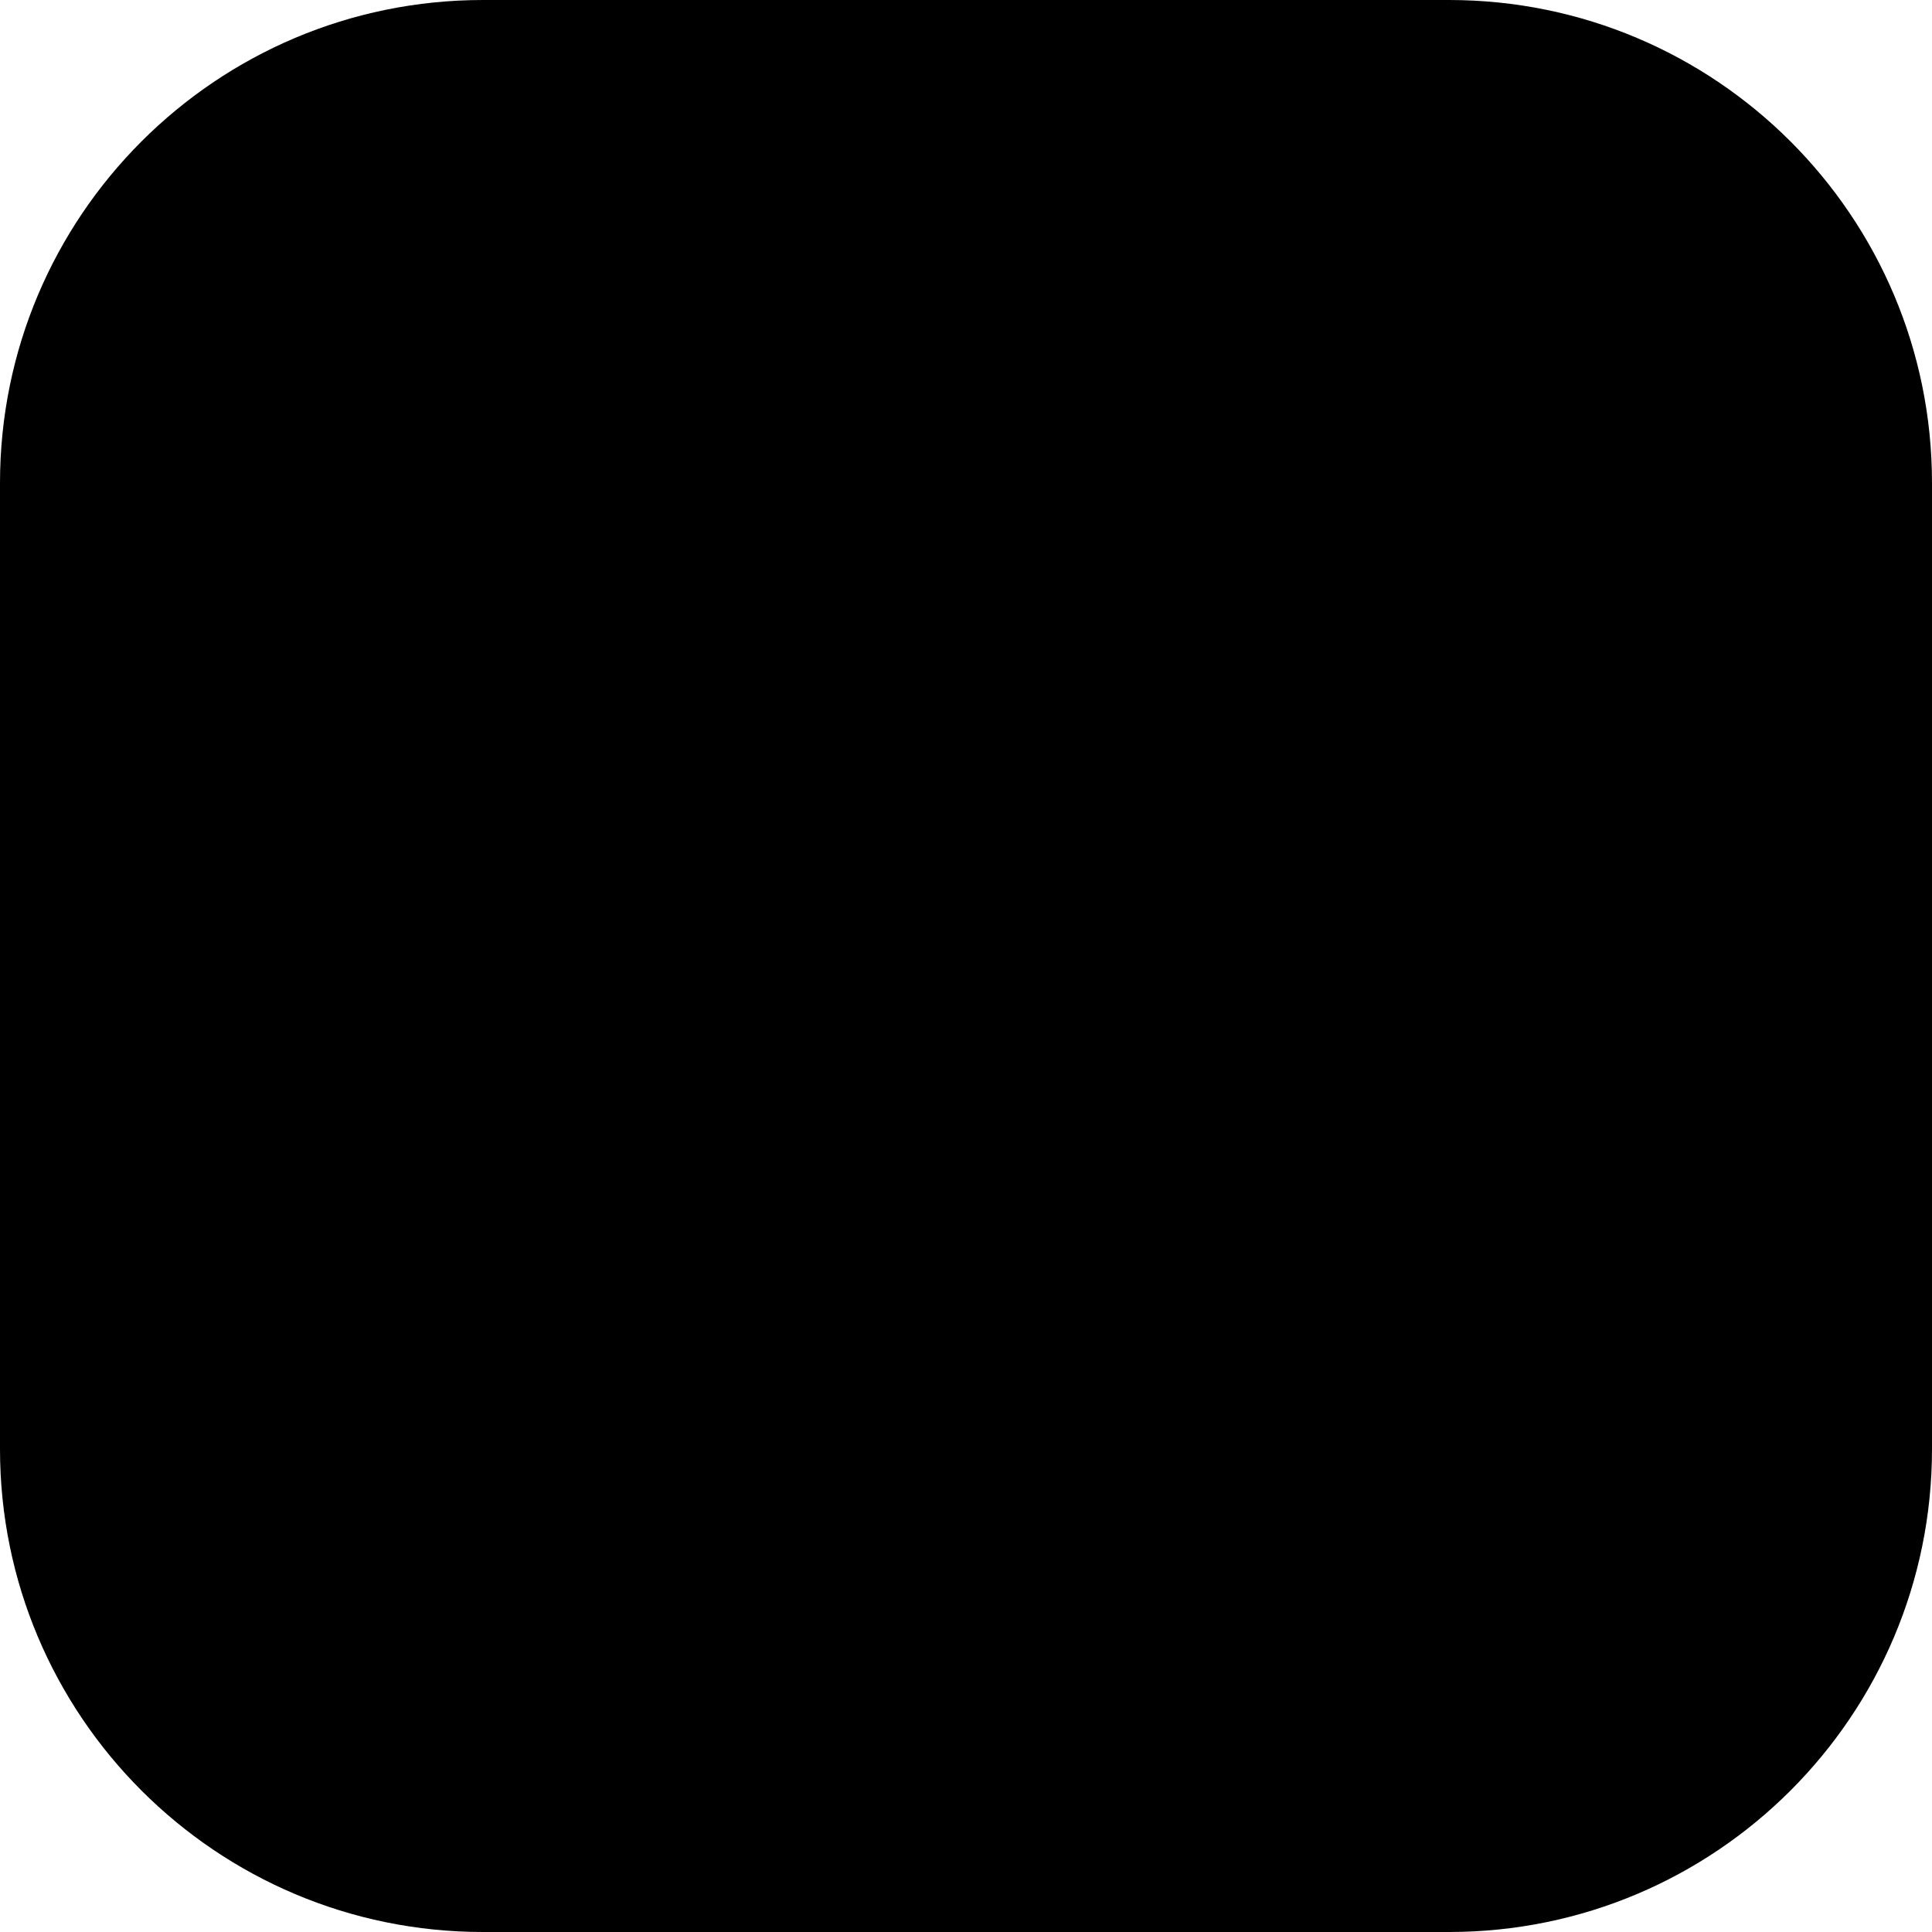
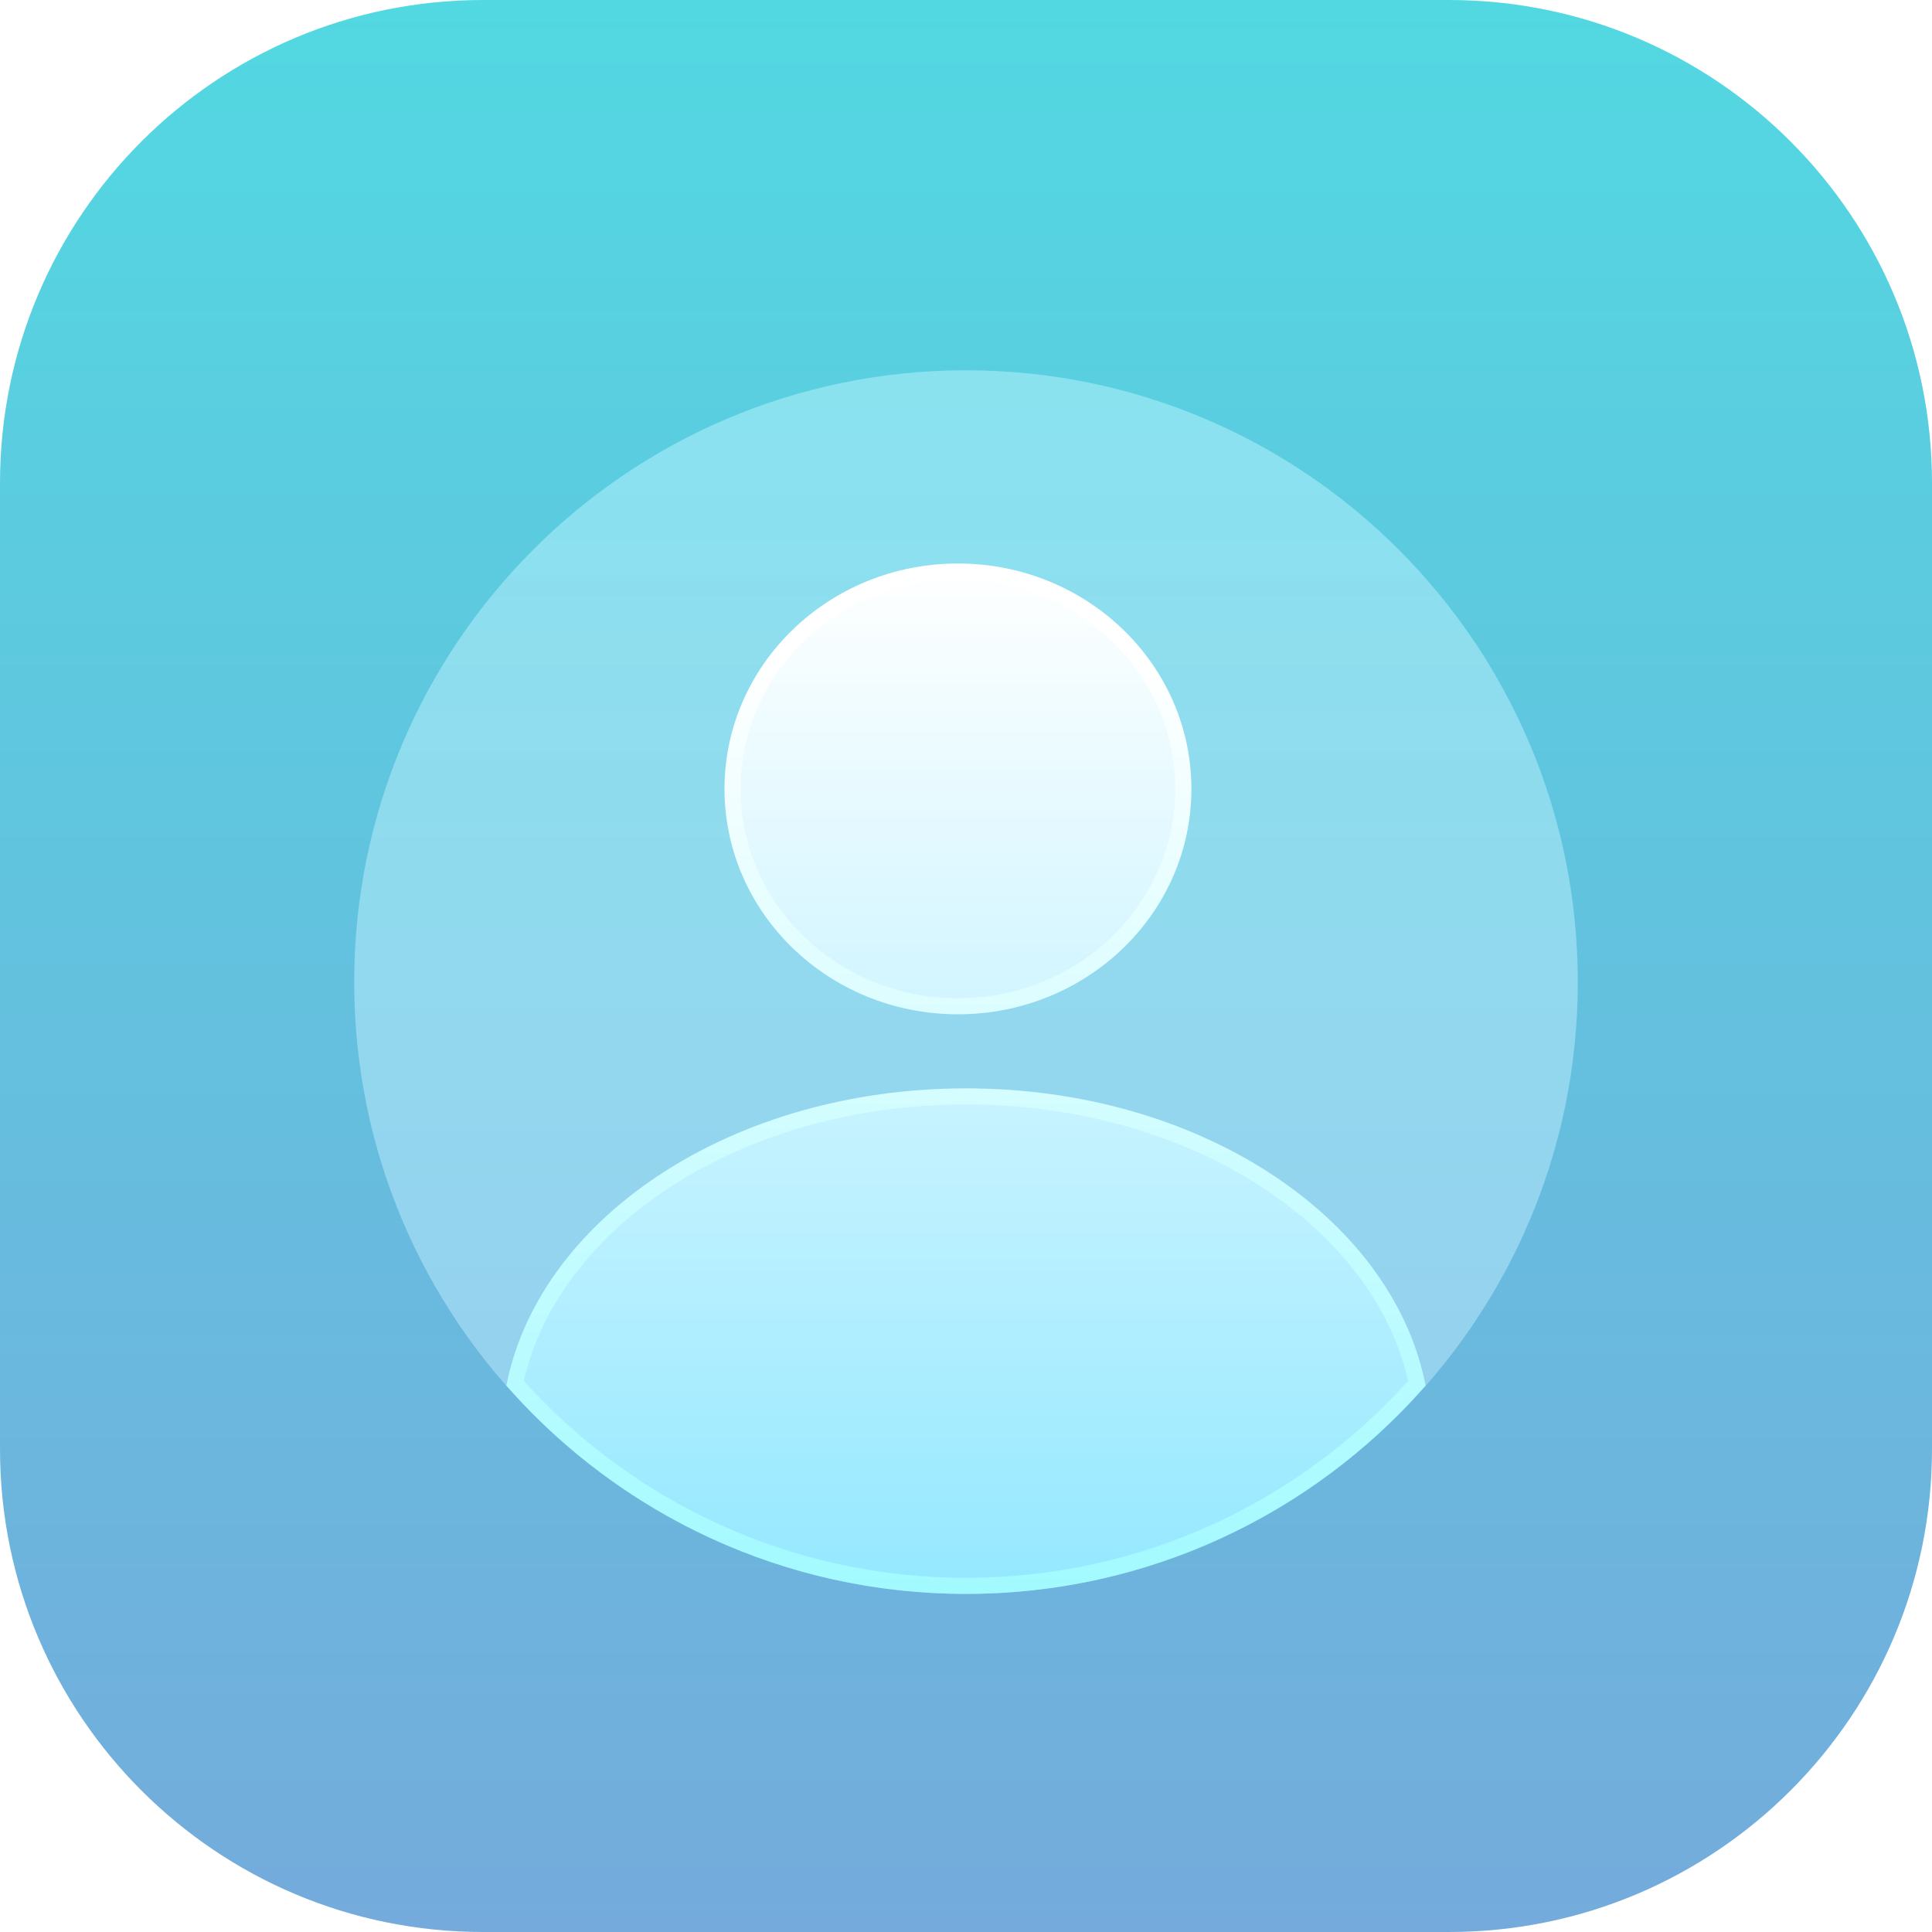
- <svg fill="none" viewBox="0 0 120 120">
-   <path fill="#F5F5F5" d="M0 0h120v120H0z" />
-   <path fill="url(#a)" d="M0 0h1440v1024H0z" transform="translate(-1066 -461)" />
-   <path fill="white" d="M-1066-461H374V563h-1440z" />
-   <rect width="120" height="120" fill="url(#c)" rx="30" />
-   <path fill="url(#d)" d="M60 99c20.987 0 38-17.013 38-38S80.987 23 60 23 22 40.013 22 61s17.013 38 38 38" opacity=".8" />
-   <path fill="url(#e)" stroke="url(#f)" d="M60 68.1c14.257 0 25.893 7.812 28.008 17.814C81.143 93.633 71.14 98.5 60 98.5s-21.144-4.867-28.009-12.586C34.106 75.912 45.743 68.1 60 68.1Zm-.5-32.6c7.749 0 14 6.06 14 13.5s-6.251 13.5-14 13.5-14-6.06-14-13.5 6.251-13.5 14-13.5Z" />
+ <svg xmlns="http://www.w3.org/2000/svg" width="120" height="120" viewBox="0 0 120 120" fill="none">
+   <rect width="120" height="120" fill="#F5F5F5" />
+   <g clip-path="url(#clip0_0_1)">
+     <rect width="1440" height="1024" transform="translate(-1066 -461)" fill="url(#paint0_linear_0_1)" />
+     <rect width="1440" height="1024" transform="translate(-1066 -461)" fill="white" />
+     <rect width="120" height="120" rx="30" fill="url(#paint1_linear_0_1)" />
+     <path opacity="0.8" d="M60 99C80.987 99 98 81.987 98 61C98 40.013 80.987 23 60 23C39.013 23 22 40.013 22 61C22 81.987 39.013 99 60 99Z" fill="url(#paint2_linear_0_1)" fill-opacity="0.6" />
+     <path d="M60 68.1C74.257 68.1 85.892 75.912 88.008 85.914C81.143 93.633 71.141 98.5 60 98.5C48.859 98.5 38.856 93.633 31.991 85.914C34.106 75.912 45.742 68.1 60 68.1ZM59.5 35.5C67.249 35.5 73.5 41.56 73.5 49C73.5 56.44 67.249 62.5 59.5 62.5C51.751 62.5 45.5 56.44 45.5 49C45.5 41.56 51.751 35.5 59.5 35.5Z" fill="url(#paint3_linear_0_1)" stroke="url(#paint4_linear_0_1)" />
+   </g>
  <defs>
-     <linearGradient id="a" x1="19" x2="1412.5" y1="19.5" y2="1024" gradientUnits="userSpaceOnUse">
-       <stop />
-       <stop offset="1" />
+     <linearGradient id="paint0_linear_0_1" x1="19" y1="19.5" x2="1412.5" y2="1024" gradientUnits="userSpaceOnUse">
+       <stop stop-color="#2E7EEA" />
+       <stop offset="1" stop-color="#013F92" />
    </linearGradient>
-     <linearGradient id="c" x1="60" x2="60" y1="120" y2="0" gradientUnits="userSpaceOnUse">
-       <stop />
-       <stop offset="1" />
+     <linearGradient id="paint1_linear_0_1" x1="60" y1="120" x2="60" y2="5.72204e-05" gradientUnits="userSpaceOnUse">
+       <stop stop-color="#74ABDC" />
+       <stop offset="1" stop-color="#52D8E1" />
    </linearGradient>
-     <linearGradient id="d" x1="60" x2="60" y1="23" y2="99" gradientUnits="userSpaceOnUse">
-       <stop />
-       <stop offset="1" />
+     <linearGradient id="paint2_linear_0_1" x1="60" y1="23" x2="60" y2="99" gradientUnits="userSpaceOnUse">
+       <stop stop-color="#BFF6FF" />
+       <stop offset="1" stop-color="#C6EBFF" />
    </linearGradient>
-     <linearGradient id="e" x1="60" x2="60" y1="35" y2="99" gradientUnits="userSpaceOnUse">
-       <stop />
-       <stop offset="1" />
+     <linearGradient id="paint3_linear_0_1" x1="60" y1="35" x2="60" y2="99" gradientUnits="userSpaceOnUse">
+       <stop stop-color="white" />
+       <stop offset="1" stop-color="#94E8FF" />
    </linearGradient>
-     <linearGradient id="f" x1="60" x2="60" y1="35" y2="99" gradientUnits="userSpaceOnUse">
-       <stop offset=".096" />
-       <stop offset="1" />
+     <linearGradient id="paint4_linear_0_1" x1="60" y1="35" x2="60" y2="99" gradientUnits="userSpaceOnUse">
+       <stop offset="0.096" stop-color="white" />
+       <stop offset="1" stop-color="#A1FAFF" />
    </linearGradient>
+     <clipPath id="clip0_0_1">
+       <rect width="1440" height="1024" fill="white" transform="translate(-1066 -461)" />
+     </clipPath>
  </defs>
</svg>
